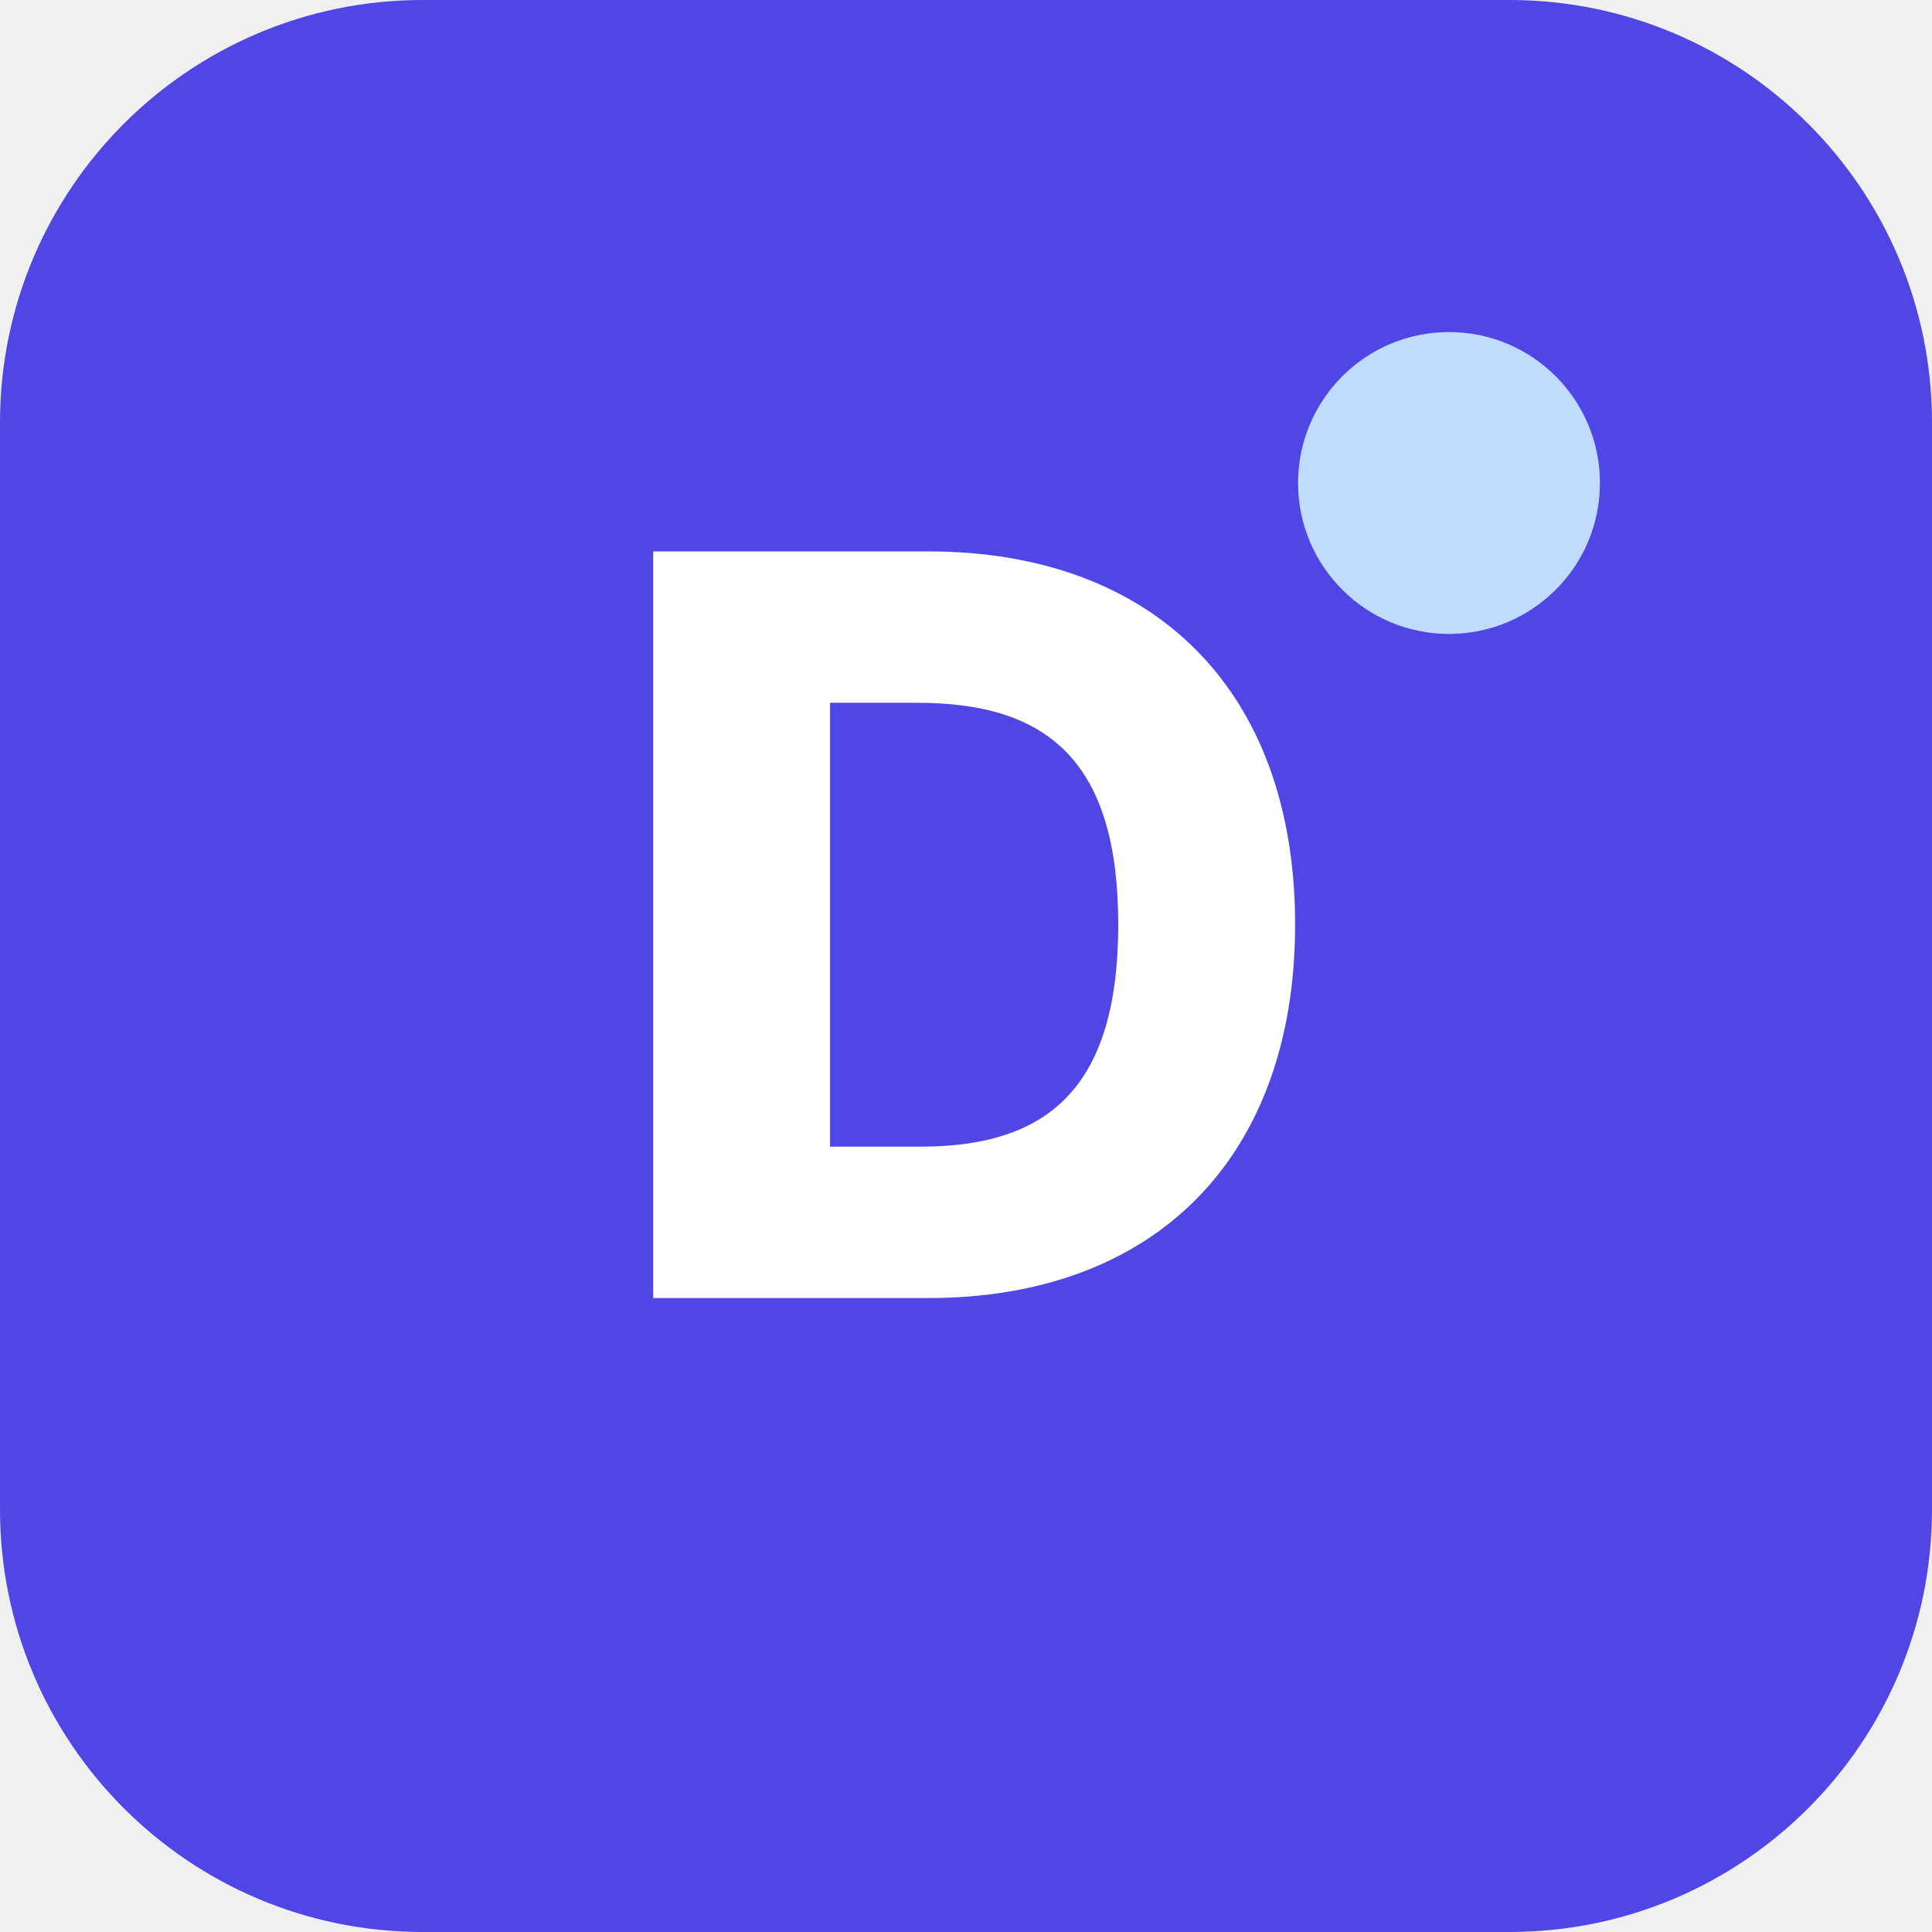
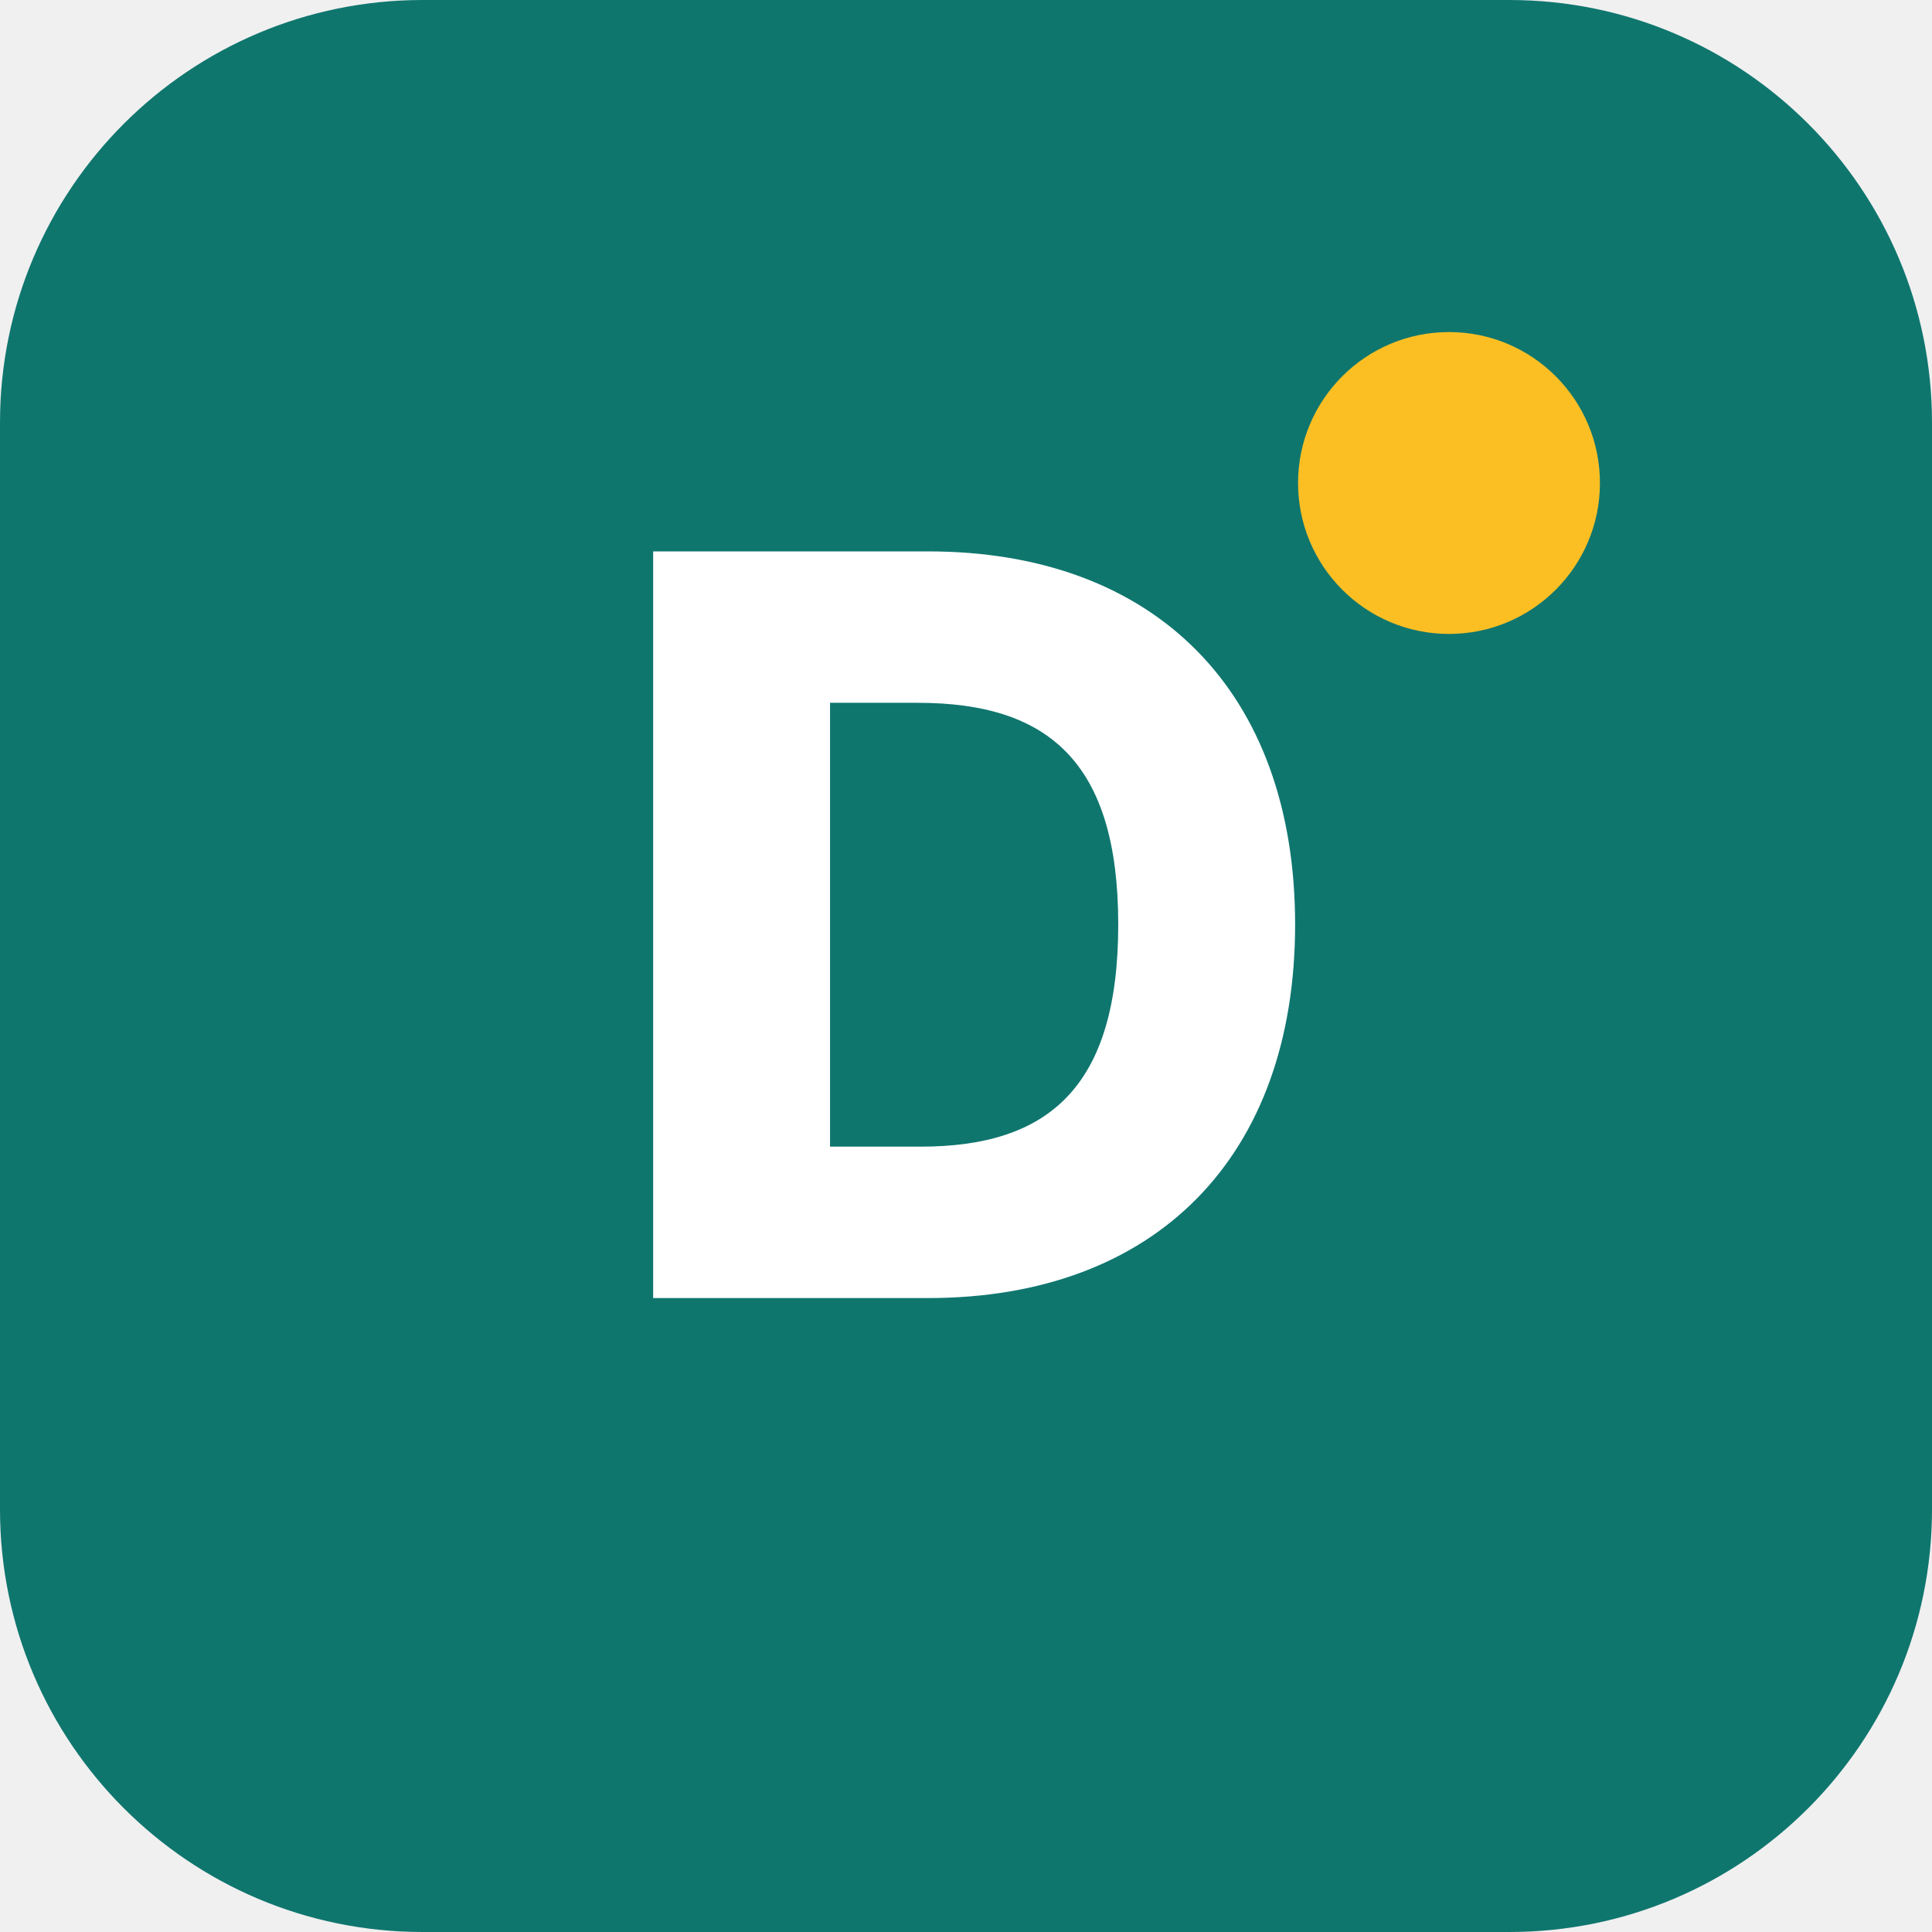
<svg xmlns="http://www.w3.org/2000/svg" viewBox="0 0 64 64">
-   <rect width="64" height="64" rx="14" fill="#4f46e5" />
+   <rect width="64" height="64" rx="14" fill="#0f766e" />
  <text x="32" y="43" text-anchor="middle" fill="#ffffff" font-family="Inter, Arial, sans-serif" font-size="34" font-weight="800">D</text>
-   <circle cx="48" cy="16" r="5" fill="#bfdbfe" />
+   <circle cx="48" cy="16" r="5" fill="#fbbf24" />
</svg>
